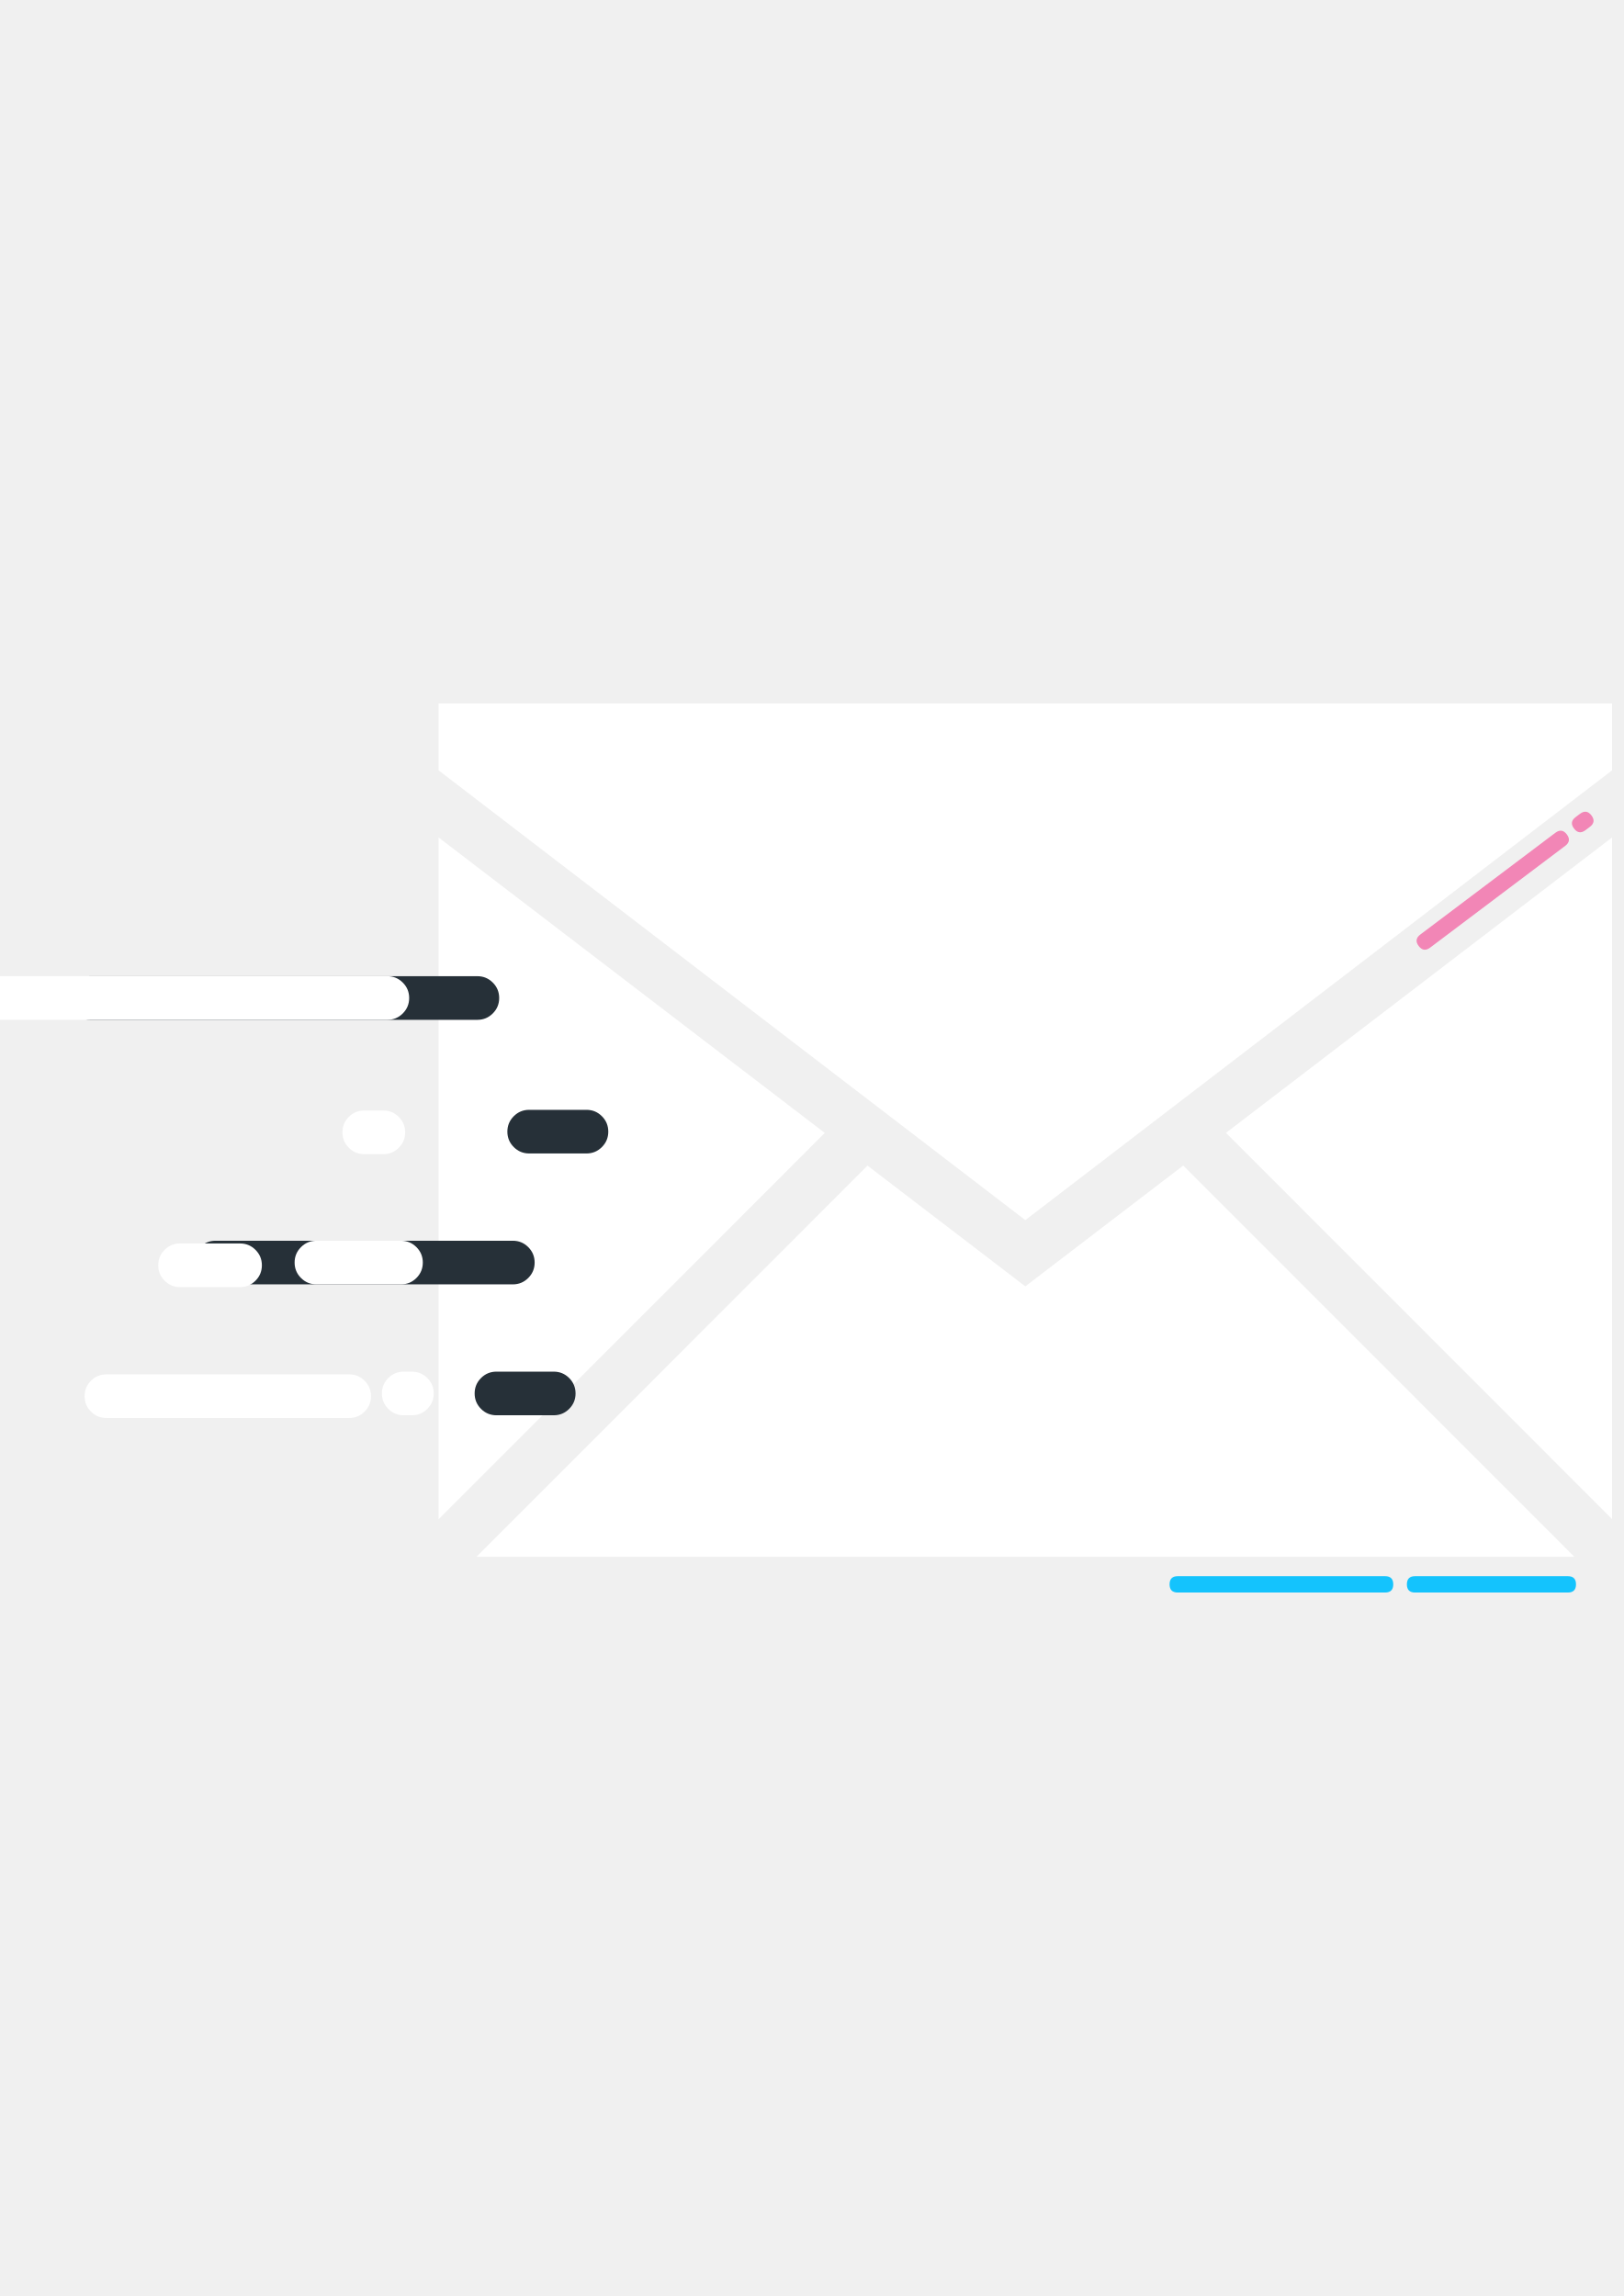
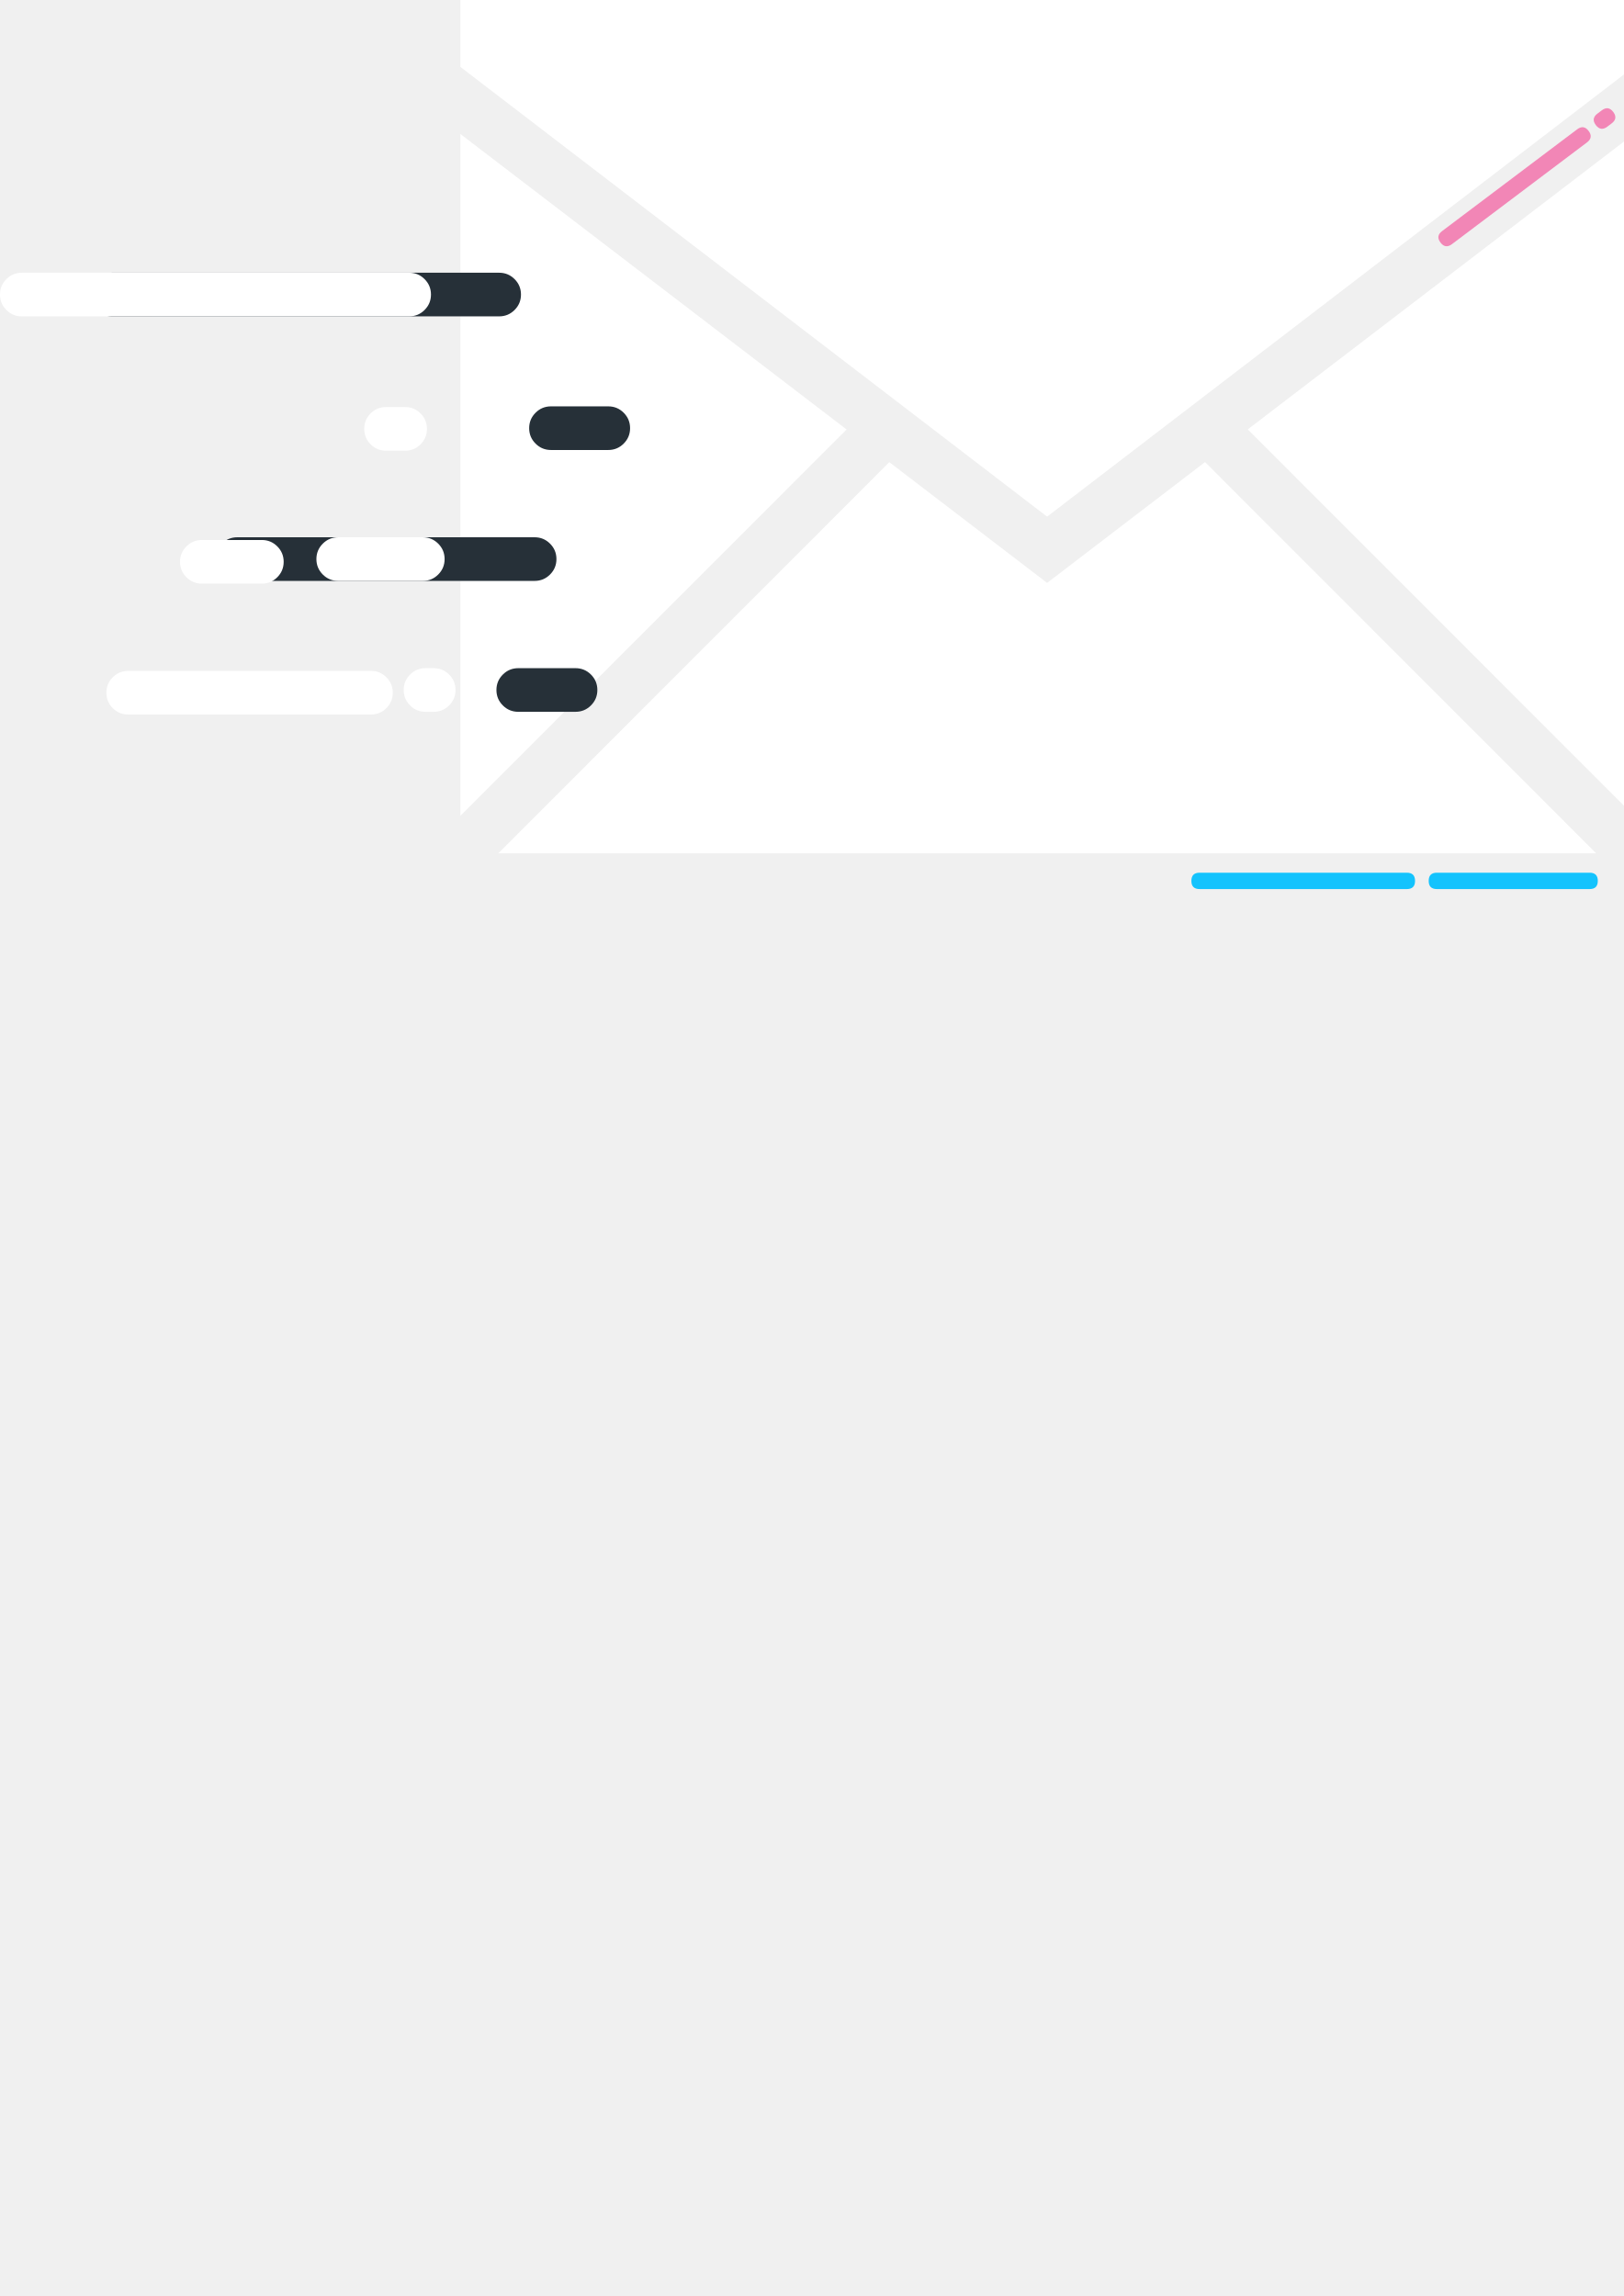
<svg xmlns="http://www.w3.org/2000/svg" width="210mm" height="297mm" viewBox="0 0 744.094 1052.362" id="svg8008" version="1.1">
  <defs id="defs8010" />
  <g id="layer1">
-     <g id="g8088" transform="translate(826.333,62.39032)">
+     <g id="g8088" transform="translate(836.3221,-260.0408)">
      <g transform="matrix(-1.25,-5.5656684e-8,5.5656684e-8,-1.25,-577.5721,405.0444)" id="g5406">
        <path id="path5408" style="fill:#f4f4f5;fill-opacity:1;fill-rule:nonzero;stroke:none" d="M 0,8 C 0,5.791 0.781,3.905 2.343,2.343 3.905,0.781 5.791,0 8,0 l 142,0 c 2.209,0 4.095,0.781 5.657,2.343 C 157.219,3.905 158,5.791 158,8 c -2e-5,2.209 -0.781,4.095 -2.343,5.657 C 154.095,15.219 152.209,16 150,16 L 8,16 C 5.791,16 3.905,15.219 2.343,13.657 0.781,12.095 0,10.209 0,8 Z" />
      </g>
      <g transform="matrix(1.25,0,0,1.25,-940.3488,-163.7092)" id="g5410">
        <path id="path5412" style="fill:#ffffff;fill-opacity:1;fill-rule:evenodd;stroke:none" d="m 668.393,651.891 -402.489,0 143.354,-143.426 57.855,44.271 57.896,-44.302 143.385,143.458 z m 13.832,-13.824 0,-249.938 -141.551,108.317 141.551,141.622 z M 252,638.138 252,388.128 393.591,496.476 252,638.138 Z M 682.225,363.521 682.225,339 252,339 l 0,24.521 215.112,164.923 215.112,-164.923 z" />
      </g>
      <g transform="matrix(-1.25,-5.5656684e-8,5.5656684e-8,-1.25,-597.5721,405.0444)" id="g5414">
        <path id="path5416" style="fill:#263038;fill-opacity:1;fill-rule:nonzero;stroke:none" d="M 0,8 C 0,5.791 0.781,3.905 2.343,2.343 3.905,0.781 5.791,0 8,0 l 142,0 c 2.209,0 4.095,0.781 5.657,2.343 C 157.219,3.905 158,5.791 158,8 c -2e-5,2.209 -0.781,4.095 -2.343,5.657 C 154.095,15.219 152.209,16 150,16 L 8,16 C 5.791,16 3.905,15.219 2.343,13.657 0.781,12.095 0,10.209 0,8 Z" />
      </g>
      <g transform="matrix(-1.25,-5.5656684e-8,5.5656684e-8,-1.25,-638.8221,405.0444)" id="g5418">
        <path id="path5420" style="fill:#ffffff;fill-opacity:1;fill-rule:nonzero;stroke:none" d="M 0,8 C 0,5.791 0.781,3.905 2.343,2.343 3.905,0.781 5.791,0 8,0 l 142,0 c 2.209,0 4.095,0.781 5.657,2.343 C 157.219,3.905 158,5.791 158,8 c -2e-5,2.209 -0.781,4.095 -2.343,5.657 C 154.095,15.219 152.209,16 150,16 L 8,16 C 5.791,16 3.905,15.219 2.343,13.657 0.781,12.095 0,10.209 0,8 Z" />
      </g>
      <g transform="matrix(-1.25,-5.5656684e-8,5.5656684e-8,-1.25,-581.3221,526.2944)" id="g5422">
        <path id="path5424" style="fill:#263038;fill-opacity:1;fill-rule:nonzero;stroke:none" d="M 0,8 C 0,5.791 0.781,3.905 2.343,2.343 3.905,0.781 5.791,0 8,0 l 109,0 c 2.209,0 4.095,0.781 5.657,2.343 C 124.219,3.905 125,5.791 125,8 c -1e-5,2.209 -0.781,4.095 -2.343,5.657 C 121.095,15.219 119.209,16 117,16 L 8,16 C 5.791,16 3.905,15.219 2.343,13.657 0.781,12.095 0,10.209 0,8 Z" />
      </g>
      <g transform="matrix(-1.25,-5.5656684e-8,5.5656684e-8,-1.25,-640.6598,466.6107)" id="g5426">
        <path id="path5428" style="fill:#ffffff;fill-opacity:1;fill-rule:nonzero;stroke:none" d="M 0,8 C 0,5.791 0.781,3.905 2.343,2.343 3.905,0.781 5.791,0 8,0 l 7,0 c 2.209,0 4.095,0.781 5.657,2.343 C 22.219,3.905 23,5.791 23,8 23,10.209 22.219,12.095 20.657,13.657 19.095,15.219 17.209,16 15,16 L 8,16 C 5.791,16 3.905,15.219 2.343,13.657 0.781,12.095 0,10.209 0,8 Z" />
      </g>
      <g transform="matrix(-1.25,-5.5656684e-8,5.5656684e-8,-1.25,-706.3221,527.5444)" id="g5430">
        <path id="path5432" style="fill:#ffffff;fill-opacity:1;fill-rule:nonzero;stroke:none" d="M 0,8 C 0,5.791 0.781,3.905 2.343,2.343 3.905,0.781 5.791,0 8,0 l 22,0 c 2.209,0 4.095,0.781 5.657,2.343 C 37.219,3.905 38,5.791 38,8 c -4e-6,2.209 -0.781,4.095 -2.343,5.657 C 34.095,15.219 32.209,16 30,16 L 8,16 C 5.791,16 3.905,15.219 2.343,13.657 0.781,12.095 0,10.209 0,8 Z" />
      </g>
      <g transform="matrix(-1.25,-5.5656684e-8,5.5656684e-8,-1.25,-656.3221,587.5408)" id="g5434">
        <path id="path5436" style="fill:#ffffff;fill-opacity:1;fill-rule:nonzero;stroke:none" d="M 0,8 C 0,5.791 0.781,3.905 2.343,2.343 3.905,0.781 5.791,0 8,0 l 89,0 c 2.209,0 4.095,0.781 5.657,2.343 C 104.219,3.905 105,5.791 105,8 c -1e-5,2.209 -0.781,4.095 -2.343,5.657 C 101.095,15.219 99.209,16 97,16 L 8,16 C 5.791,16 3.905,15.219 2.343,13.657 0.781,12.095 0,10.209 0,8 Z" />
      </g>
      <g transform="matrix(-1.25,-5.5656684e-8,5.5656684e-8,-1.25,-632.5721,526.2944)" id="g5438">
        <path id="path5440" style="fill:#ffffff;fill-opacity:1;fill-rule:nonzero;stroke:none" d="M 0,8 C 0,5.791 0.781,3.905 2.343,2.343 3.905,0.781 5.791,0 8,0 l 31,0 c 2.209,0 4.095,0.781 5.657,2.343 C 46.219,3.905 47,5.791 47,8 c -4e-6,2.209 -0.781,4.095 -2.343,5.657 C 43.095,15.219 41.209,16 39,16 L 8,16 C 5.791,16 3.905,15.219 2.343,13.657 0.781,12.095 0,10.209 0,8 Z" />
      </g>
      <g transform="matrix(-1.25,-5.5656684e-8,5.5656684e-8,-1.25,-627.5721,586.2944)" id="g5442">
        <path id="path5444" style="fill:#ffffff;fill-opacity:1;fill-rule:nonzero;stroke:none" d="M 0,8 C 0,5.791 0.781,3.905 2.343,2.343 3.905,0.781 5.791,0 8,0 l 3,0 c 2.209,0 4.095,0.781 5.657,2.343 C 18.219,3.905 19,5.791 19,8 c -2e-6,2.209 -0.781,4.095 -2.343,5.657 C 15.095,15.219 13.209,16 11,16 L 8,16 C 5.791,16 3.905,15.219 2.343,13.657 0.781,12.095 0,10.209 0,8 Z" />
      </g>
      <g transform="matrix(0.9982943,-0.7522688,0.7522688,0.9982943,-107.2622,314.3785)" id="g5446">
        <path id="path5448" style="fill:#f286b6;fill-opacity:1;fill-rule:nonzero;stroke:none" d="M 0,3 C 0,1 1,0 3,0 L 5,0 C 7,0 8,1 8,3 8,5 7,6 5,6 L 3,6 C 1,6 0,5 0,3 Z" />
      </g>
      <g transform="matrix(4.2313269e-8,1.25,-1.25,4.2313269e-8,-72.24936,314.3817)" id="g5450">
        <path id="path5452" style="fill:#f286b6;fill-opacity:1;fill-rule:nonzero;stroke:none" d="M 0,3 C 0,1 1,0 3,0 l 45,0 c 2,0 3,1 3,3 0,2 -1,3 -3,3 L 3,6 C 1,6 0,5 0,3 Z" />
      </g>
      <g transform="matrix(0.9982944,-0.7522688,0.7522688,0.9982944,-178.4482,368.2134)" id="g5454">
        <path id="path5456" style="fill:#f286b6;fill-opacity:1;fill-rule:nonzero;stroke:none" d="M 0,3 C 0,1 1,0 3,0 l 62,0 c 2,0 3,1 3,3 0,2 -1,3 -3,3 L 3,6 C 1,6 0,5 0,3 Z" />
      </g>
      <g transform="matrix(1.25,0,0,1.25,-181.5988,660.0408)" id="g5458">
        <path id="path5460" style="fill:#14c3fd;fill-opacity:1;fill-rule:nonzero;stroke:none" d="M 0,3 C 0,1 1,0 3,0 l 56,0 c 2,0 3,1 3,3 0,2 -1,3 -3,3 L 3,6 C 1,6 0,5 0,3 Z" />
      </g>
      <g transform="matrix(1.25,0,0,1.25,-290.3488,660.0408)" id="g5462">
        <path id="path5464" style="fill:#14c3fd;fill-opacity:1;fill-rule:nonzero;stroke:none" d="M 0,3 C 0,1 1,0 3,0 l 76,0 c 2,0 3,1 3,3 0,2 -1,3 -3,3 L 3,6 C 1,6 0,5 0,3 Z" />
      </g>
      <g transform="matrix(-1.25,-5.5656684e-8,5.5656684e-8,-1.25,-562.5721,586.2944)" id="g5638">
        <path id="path5640" style="fill:#263038;fill-opacity:1;fill-rule:nonzero;stroke:none" d="M 0,8 C 0,5.791 0.781,3.905 2.343,2.343 3.905,0.781 5.791,0 8,0 l 21,0 c 2.209,0 4.095,0.781 5.657,2.343 C 36.219,3.905 37,5.791 37,8 c -4e-6,2.209 -0.781,4.095 -2.343,5.657 C 33.095,15.219 31.209,16 29,16 L 8,16 C 5.791,16 3.905,15.219 2.343,13.657 0.781,12.095 0,10.209 0,8 Z" />
      </g>
      <g transform="matrix(-1.25,-5.5656684e-8,5.5656684e-8,-1.25,-547.5721,466.2944)" id="g5642">
        <path id="path5644" style="fill:#263038;fill-opacity:1;fill-rule:nonzero;stroke:none" d="M 0,8 C 0,5.791 0.781,3.905 2.343,2.343 3.905,0.781 5.791,0 8,0 l 21,0 c 2.209,0 4.095,0.781 5.657,2.343 C 36.219,3.905 37,5.791 37,8 c -4e-6,2.209 -0.781,4.095 -2.343,5.657 C 33.095,15.219 31.209,16 29,16 L 8,16 C 5.791,16 3.905,15.219 2.343,13.657 0.781,12.095 0,10.209 0,8 Z" />
      </g>
    </g>
  </g>
</svg>
